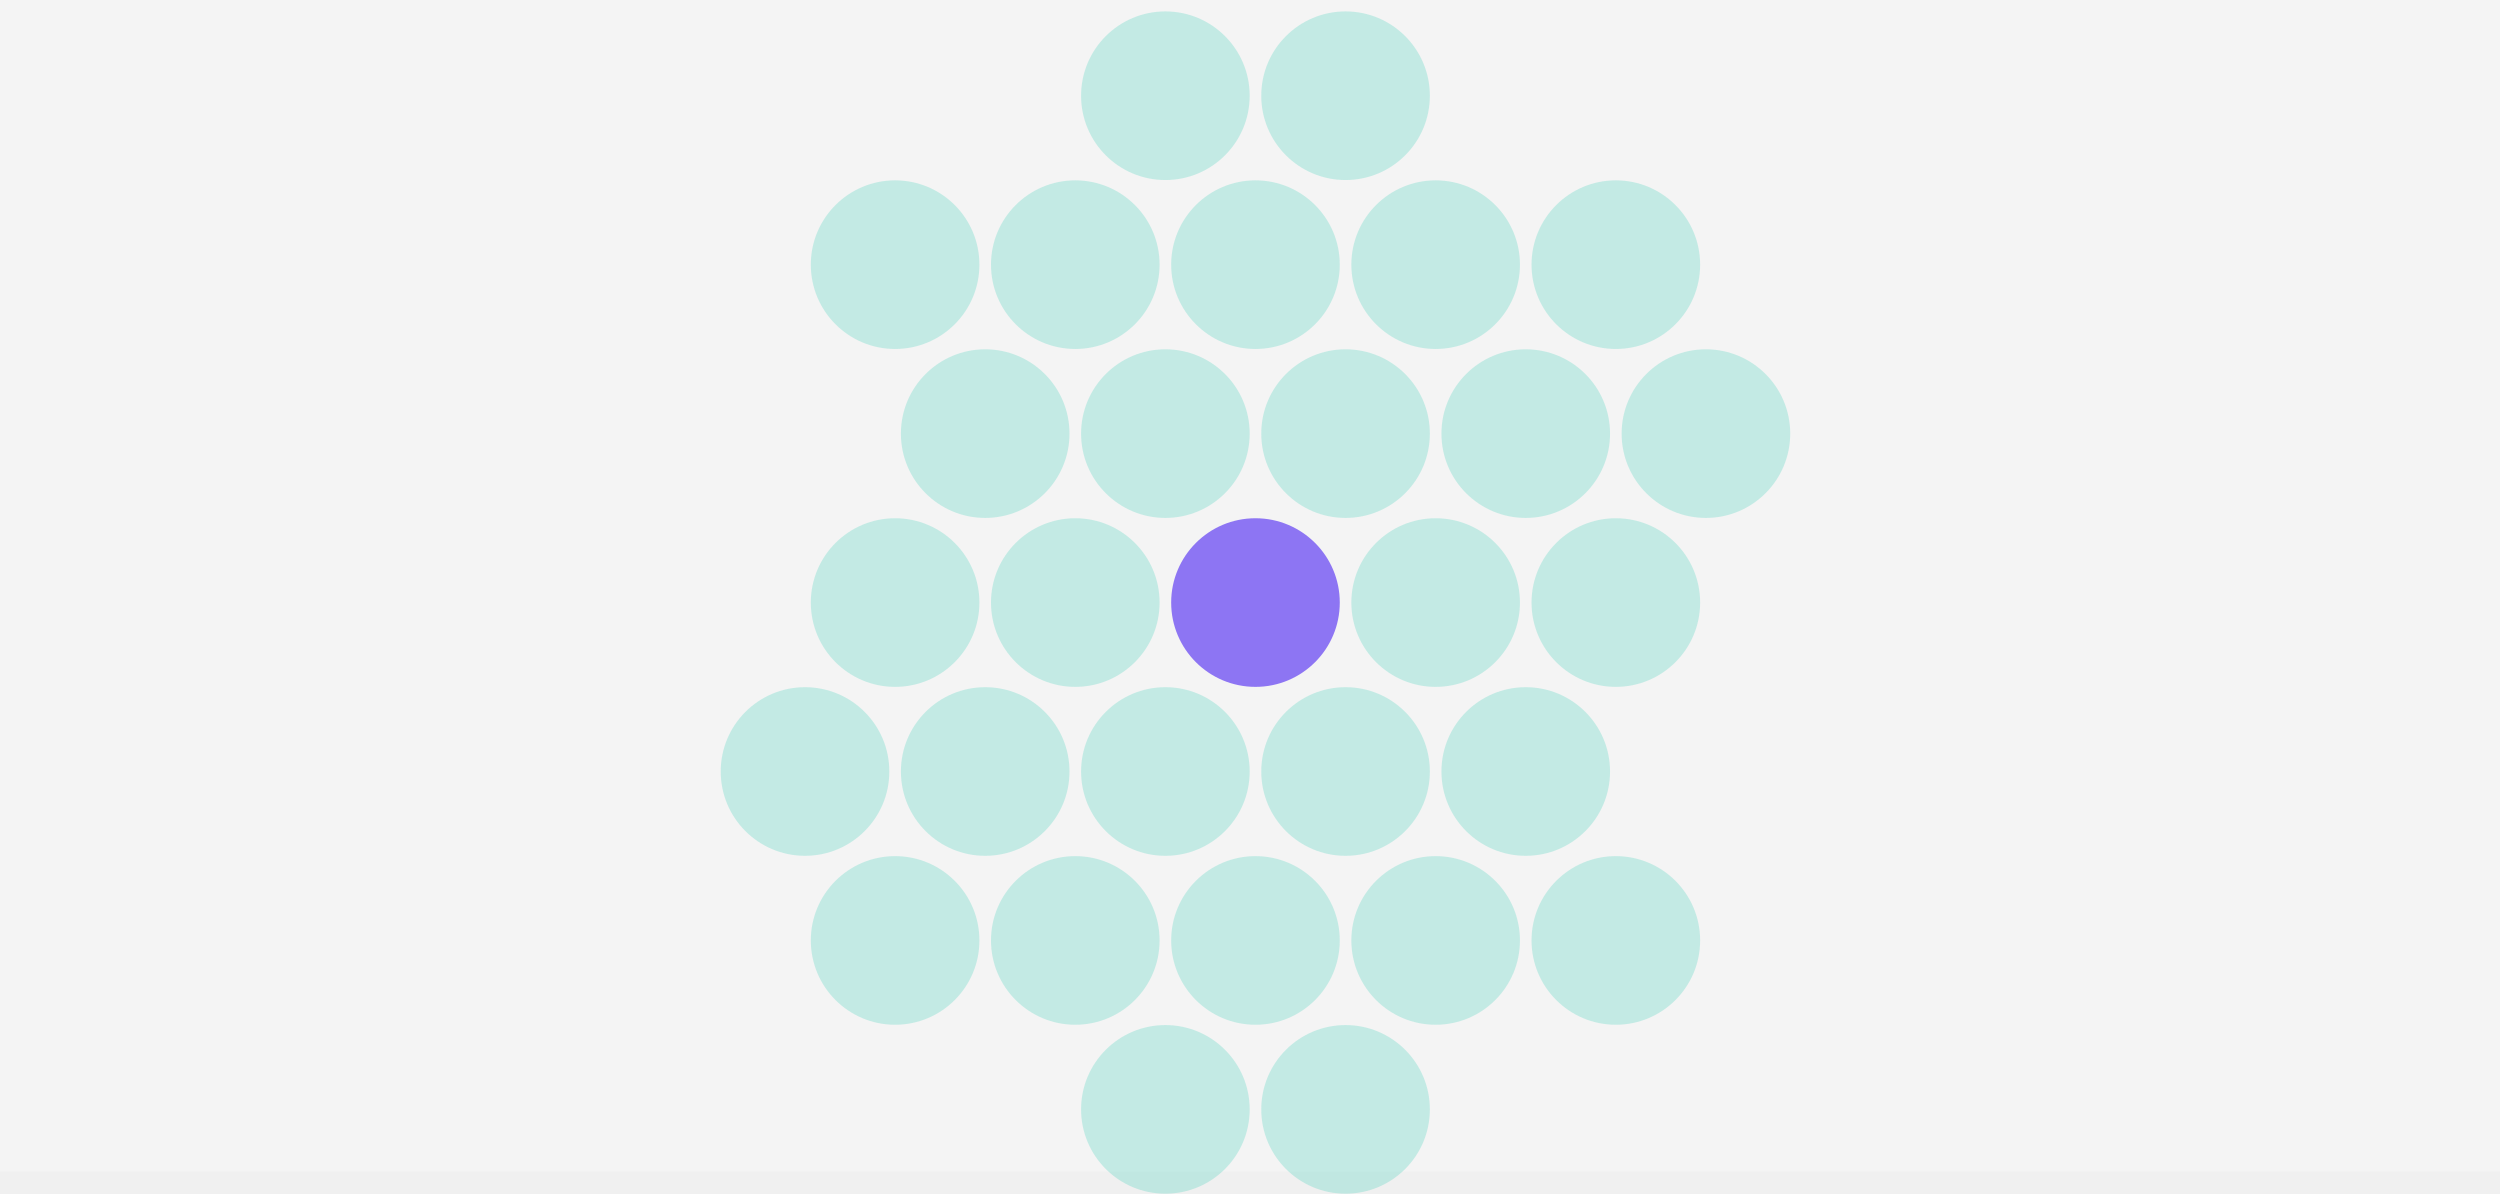
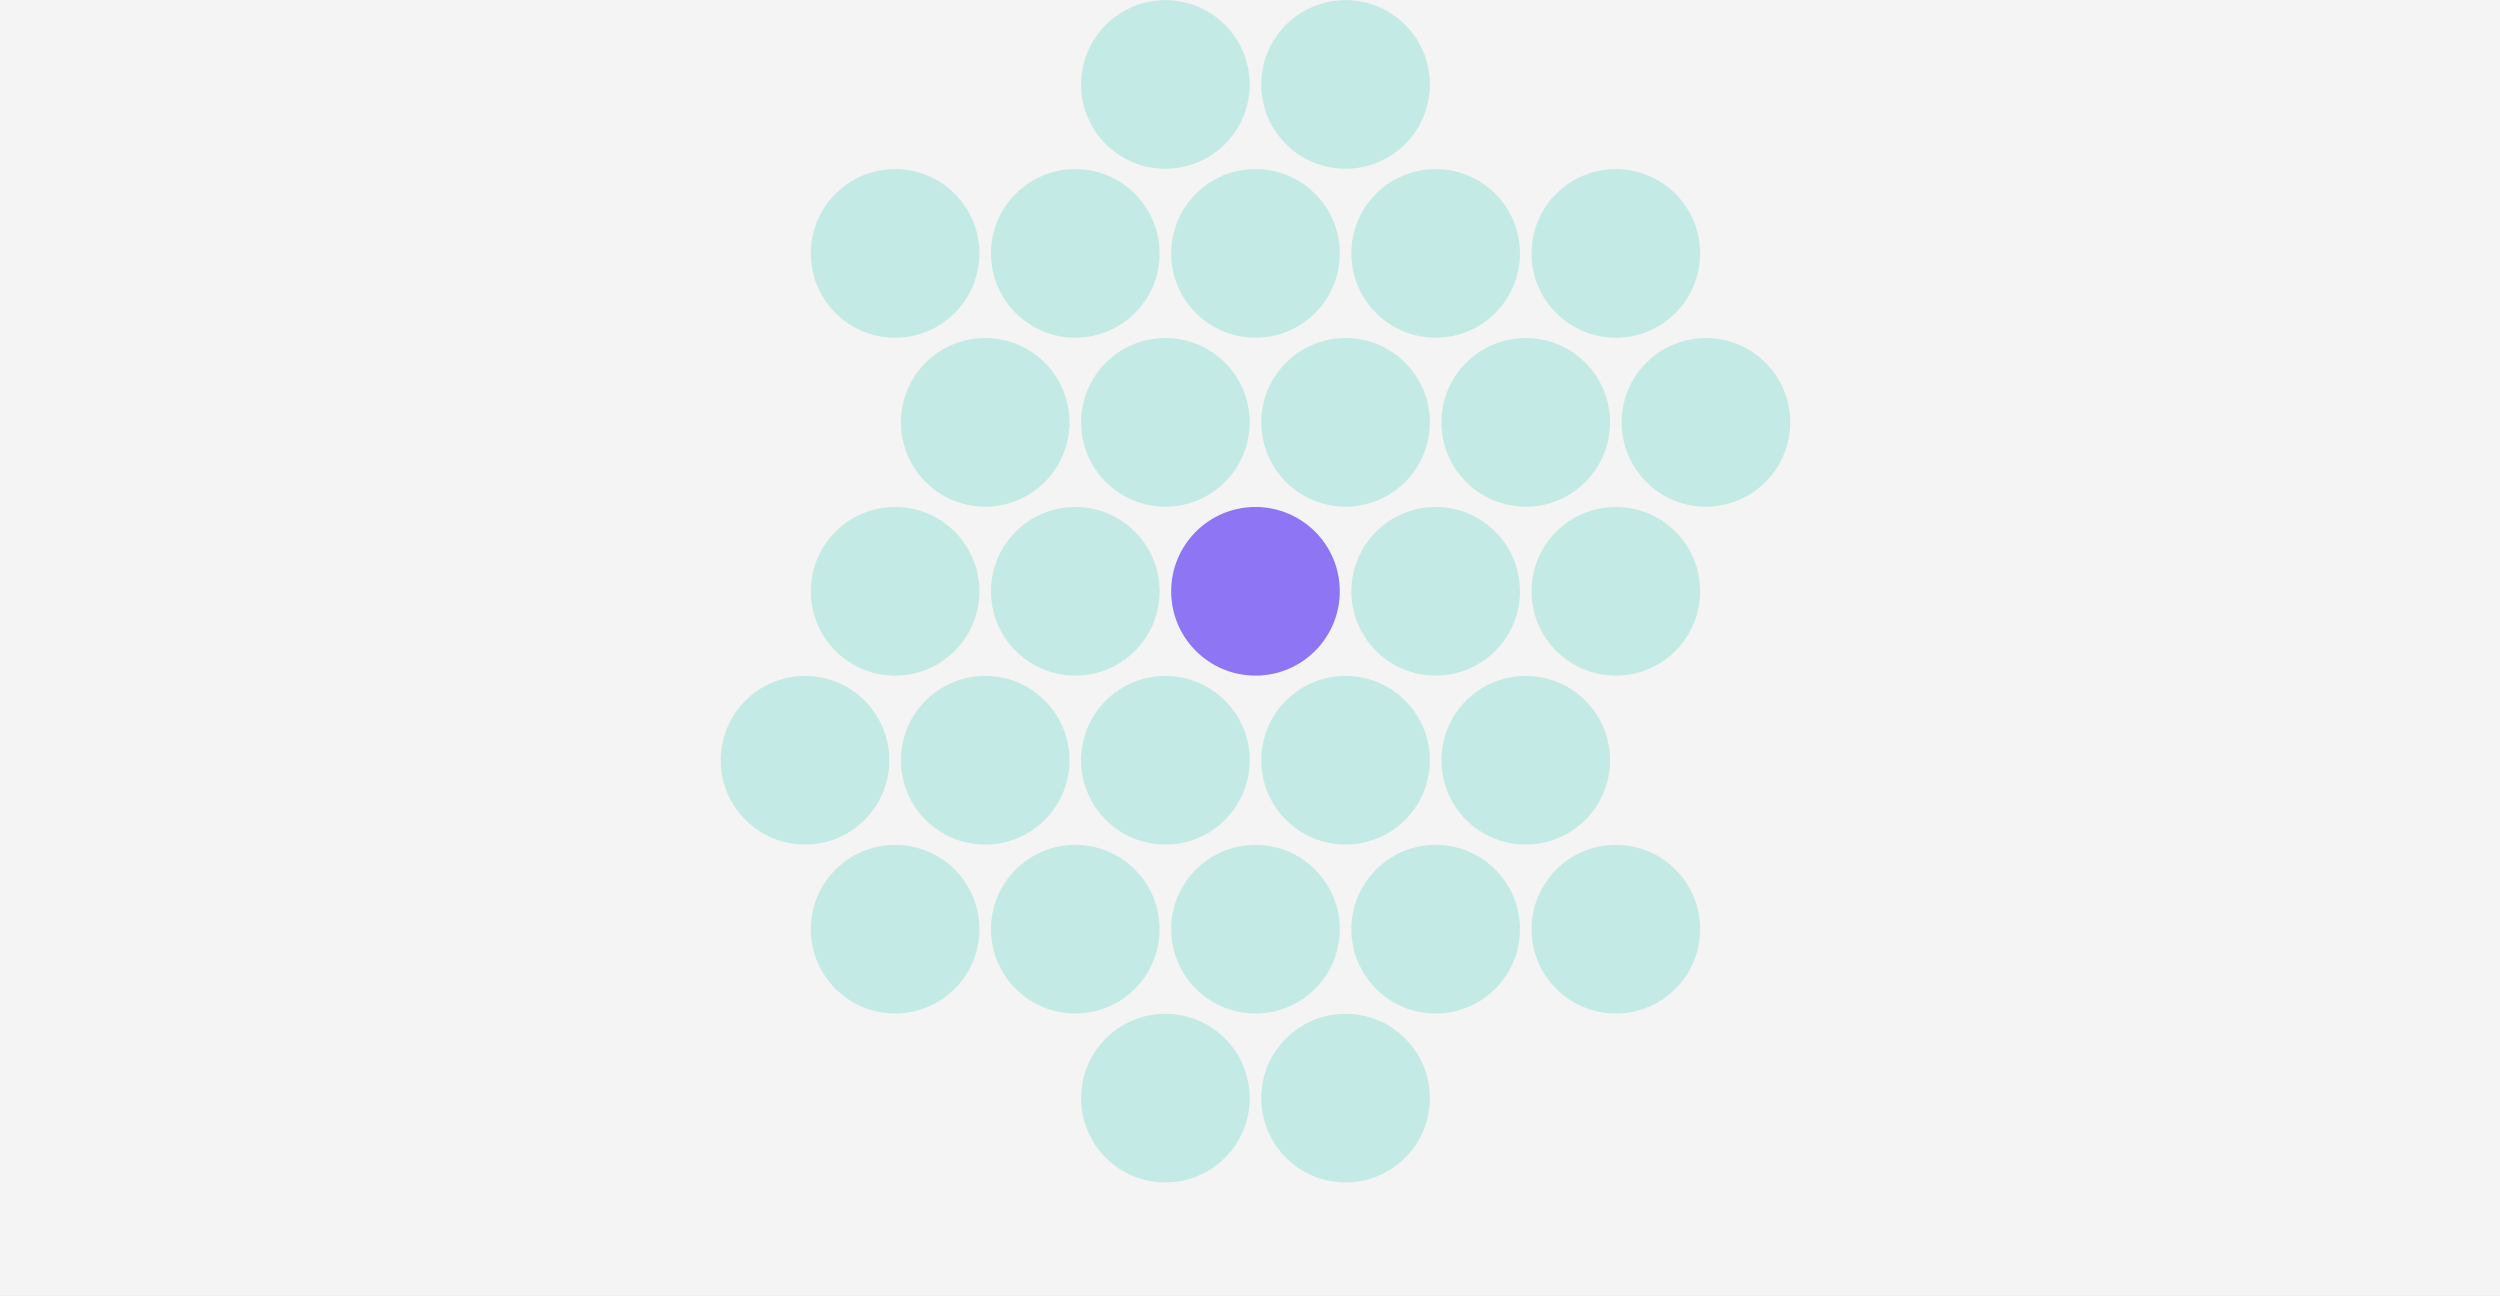
- <svg xmlns="http://www.w3.org/2000/svg" width="222" height="106" viewBox="0 0 222 106" fill="none">
-   <rect y="0.013" width="222" height="104.015" fill="white" fill-opacity="0.3" />
-   <ellipse cx="79.486" cy="23.502" rx="7.486" ry="7.487" fill="#00C7A5" fill-opacity="0.2" />
-   <ellipse cx="79.486" cy="53.507" rx="7.486" ry="7.487" fill="#00C7A5" fill-opacity="0.2" />
-   <ellipse cx="87.486" cy="38.505" rx="7.486" ry="7.487" fill="#00C7A5" fill-opacity="0.2" />
-   <ellipse cx="143.486" cy="83.511" rx="7.486" ry="7.487" fill="#00C7A5" fill-opacity="0.2" />
-   <ellipse cx="103.486" cy="38.505" rx="7.486" ry="7.487" fill="#00C7A5" fill-opacity="0.2" />
-   <ellipse cx="87.486" cy="68.509" rx="7.486" ry="7.487" fill="#00C7A5" fill-opacity="0.2" />
-   <ellipse cx="95.486" cy="23.502" rx="7.486" ry="7.487" fill="#00C7A5" fill-opacity="0.2" />
-   <ellipse cx="95.486" cy="53.507" rx="7.486" ry="7.487" fill="#00C7A5" fill-opacity="0.2" />
-   <ellipse cx="95.486" cy="83.511" rx="7.486" ry="7.487" fill="#00C7A5" fill-opacity="0.2" />
-   <ellipse cx="119.486" cy="8.5" rx="7.486" ry="7.487" fill="#00C7A5" fill-opacity="0.2" />
-   <ellipse cx="119.486" cy="38.505" rx="7.486" ry="7.487" fill="#00C7A5" fill-opacity="0.2" />
-   <ellipse cx="103.486" cy="68.509" rx="7.486" ry="7.487" fill="#00C7A5" fill-opacity="0.2" />
-   <ellipse cx="111.486" cy="23.502" rx="7.486" ry="7.487" fill="#00C7A5" fill-opacity="0.2" />
-   <ellipse cx="111.486" cy="53.507" rx="7.486" ry="7.487" fill="#8D75F3" />
-   <ellipse cx="111.486" cy="83.511" rx="7.486" ry="7.487" fill="#00C7A5" fill-opacity="0.2" />
-   <ellipse cx="135.486" cy="38.505" rx="7.486" ry="7.487" fill="#00C7A5" fill-opacity="0.2" />
-   <ellipse cx="119.486" cy="68.509" rx="7.486" ry="7.487" fill="#00C7A5" fill-opacity="0.2" />
-   <ellipse cx="127.486" cy="23.502" rx="7.486" ry="7.487" fill="#00C7A5" fill-opacity="0.2" />
-   <ellipse cx="127.486" cy="53.507" rx="7.486" ry="7.487" fill="#00C7A5" fill-opacity="0.2" />
-   <ellipse cx="127.486" cy="83.511" rx="7.486" ry="7.487" fill="#00C7A5" fill-opacity="0.2" />
-   <ellipse cx="143.486" cy="23.502" rx="7.486" ry="7.487" fill="#00C7A5" fill-opacity="0.2" />
-   <ellipse cx="103.486" cy="98.513" rx="7.486" ry="7.487" fill="#00C7A5" fill-opacity="0.2" />
-   <ellipse cx="151.486" cy="38.505" rx="7.486" ry="7.487" fill="#00C7A5" fill-opacity="0.2" />
-   <ellipse cx="135.486" cy="68.509" rx="7.486" ry="7.487" fill="#00C7A5" fill-opacity="0.2" />
-   <ellipse cx="79.486" cy="83.511" rx="7.486" ry="7.487" fill="#00C7A5" fill-opacity="0.2" />
-   <ellipse cx="143.486" cy="53.507" rx="7.486" ry="7.487" fill="#00C7A5" fill-opacity="0.2" />
-   <ellipse cx="119.486" cy="98.513" rx="7.486" ry="7.487" fill="#00C7A5" fill-opacity="0.2" />
-   <ellipse cx="103.486" cy="8.5" rx="7.486" ry="7.487" fill="#00C7A5" fill-opacity="0.2" />
-   <ellipse cx="71.486" cy="68.509" rx="7.486" ry="7.487" fill="#00C7A5" fill-opacity="0.2" />
+ <svg xmlns="http://www.w3.org/2000/svg" width="222" height="115" viewBox="0 0 222 115" fill="none">
+   <rect width="222" height="115" fill="white" fill-opacity="0.3" />
+   <ellipse cx="79.486" cy="22.502" rx="7.486" ry="7.487" fill="#00C7A5" fill-opacity="0.2" />
+   <ellipse cx="79.486" cy="52.507" rx="7.486" ry="7.487" fill="#00C7A5" fill-opacity="0.2" />
+   <ellipse cx="87.486" cy="37.505" rx="7.486" ry="7.487" fill="#00C7A5" fill-opacity="0.2" />
+   <ellipse cx="143.486" cy="82.511" rx="7.486" ry="7.487" fill="#00C7A5" fill-opacity="0.2" />
+   <ellipse cx="103.486" cy="37.505" rx="7.486" ry="7.487" fill="#00C7A5" fill-opacity="0.2" />
+   <ellipse cx="87.486" cy="67.509" rx="7.486" ry="7.487" fill="#00C7A5" fill-opacity="0.2" />
+   <ellipse cx="95.486" cy="22.502" rx="7.486" ry="7.487" fill="#00C7A5" fill-opacity="0.2" />
+   <ellipse cx="95.486" cy="52.507" rx="7.486" ry="7.487" fill="#00C7A5" fill-opacity="0.2" />
+   <ellipse cx="95.486" cy="82.511" rx="7.486" ry="7.487" fill="#00C7A5" fill-opacity="0.2" />
+   <ellipse cx="119.486" cy="7.5" rx="7.486" ry="7.487" fill="#00C7A5" fill-opacity="0.2" />
+   <ellipse cx="119.486" cy="37.505" rx="7.486" ry="7.487" fill="#00C7A5" fill-opacity="0.2" />
+   <ellipse cx="103.486" cy="67.509" rx="7.486" ry="7.487" fill="#00C7A5" fill-opacity="0.2" />
+   <ellipse cx="111.486" cy="22.502" rx="7.486" ry="7.487" fill="#00C7A5" fill-opacity="0.2" />
+   <ellipse cx="111.486" cy="52.507" rx="7.486" ry="7.487" fill="#8D75F3" />
+   <ellipse cx="111.486" cy="82.511" rx="7.486" ry="7.487" fill="#00C7A5" fill-opacity="0.2" />
+   <ellipse cx="135.486" cy="37.505" rx="7.486" ry="7.487" fill="#00C7A5" fill-opacity="0.2" />
+   <ellipse cx="119.486" cy="67.509" rx="7.486" ry="7.487" fill="#00C7A5" fill-opacity="0.2" />
+   <ellipse cx="127.486" cy="22.502" rx="7.486" ry="7.487" fill="#00C7A5" fill-opacity="0.2" />
+   <ellipse cx="127.486" cy="52.507" rx="7.486" ry="7.487" fill="#00C7A5" fill-opacity="0.2" />
+   <ellipse cx="127.486" cy="82.511" rx="7.486" ry="7.487" fill="#00C7A5" fill-opacity="0.2" />
+   <ellipse cx="143.486" cy="22.502" rx="7.486" ry="7.487" fill="#00C7A5" fill-opacity="0.2" />
+   <ellipse cx="103.486" cy="97.513" rx="7.486" ry="7.487" fill="#00C7A5" fill-opacity="0.2" />
+   <ellipse cx="151.486" cy="37.505" rx="7.486" ry="7.487" fill="#00C7A5" fill-opacity="0.2" />
+   <ellipse cx="135.486" cy="67.509" rx="7.486" ry="7.487" fill="#00C7A5" fill-opacity="0.2" />
+   <ellipse cx="79.486" cy="82.511" rx="7.486" ry="7.487" fill="#00C7A5" fill-opacity="0.2" />
+   <ellipse cx="143.486" cy="52.507" rx="7.486" ry="7.487" fill="#00C7A5" fill-opacity="0.2" />
+   <ellipse cx="119.486" cy="97.513" rx="7.486" ry="7.487" fill="#00C7A5" fill-opacity="0.2" />
+   <ellipse cx="103.486" cy="7.5" rx="7.486" ry="7.487" fill="#00C7A5" fill-opacity="0.2" />
+   <ellipse cx="71.486" cy="67.509" rx="7.486" ry="7.487" fill="#00C7A5" fill-opacity="0.2" />
</svg>
